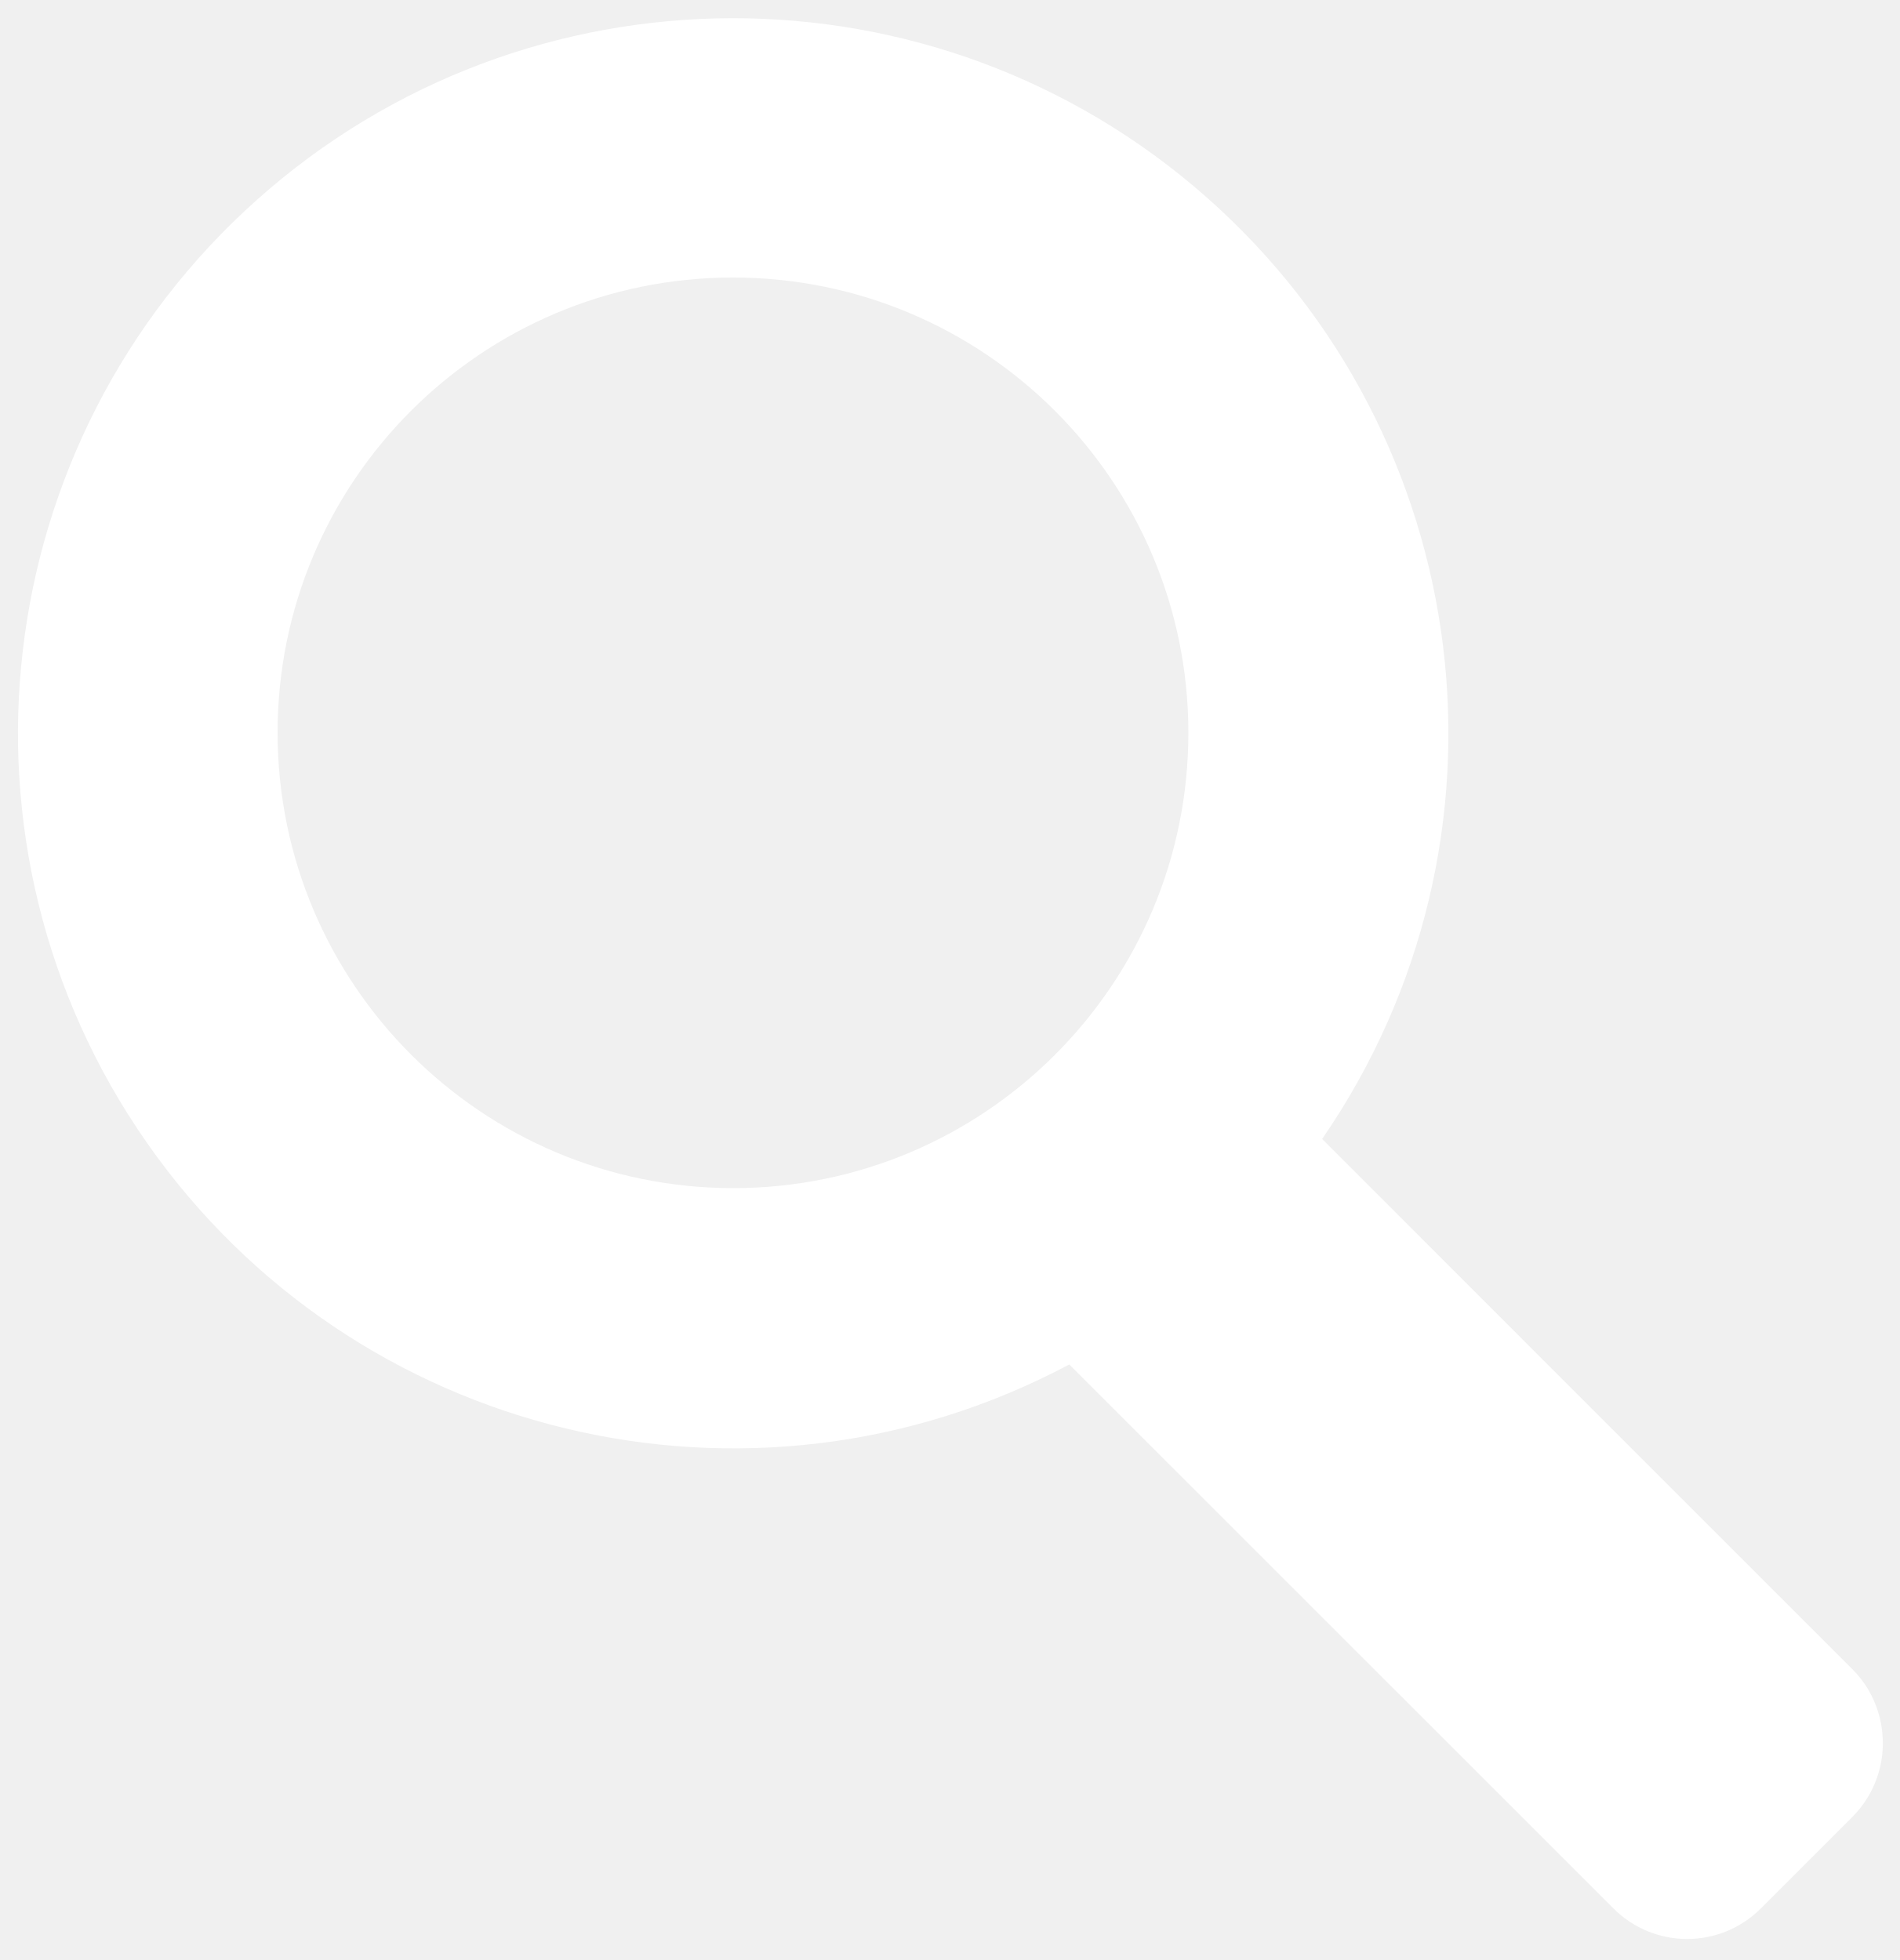
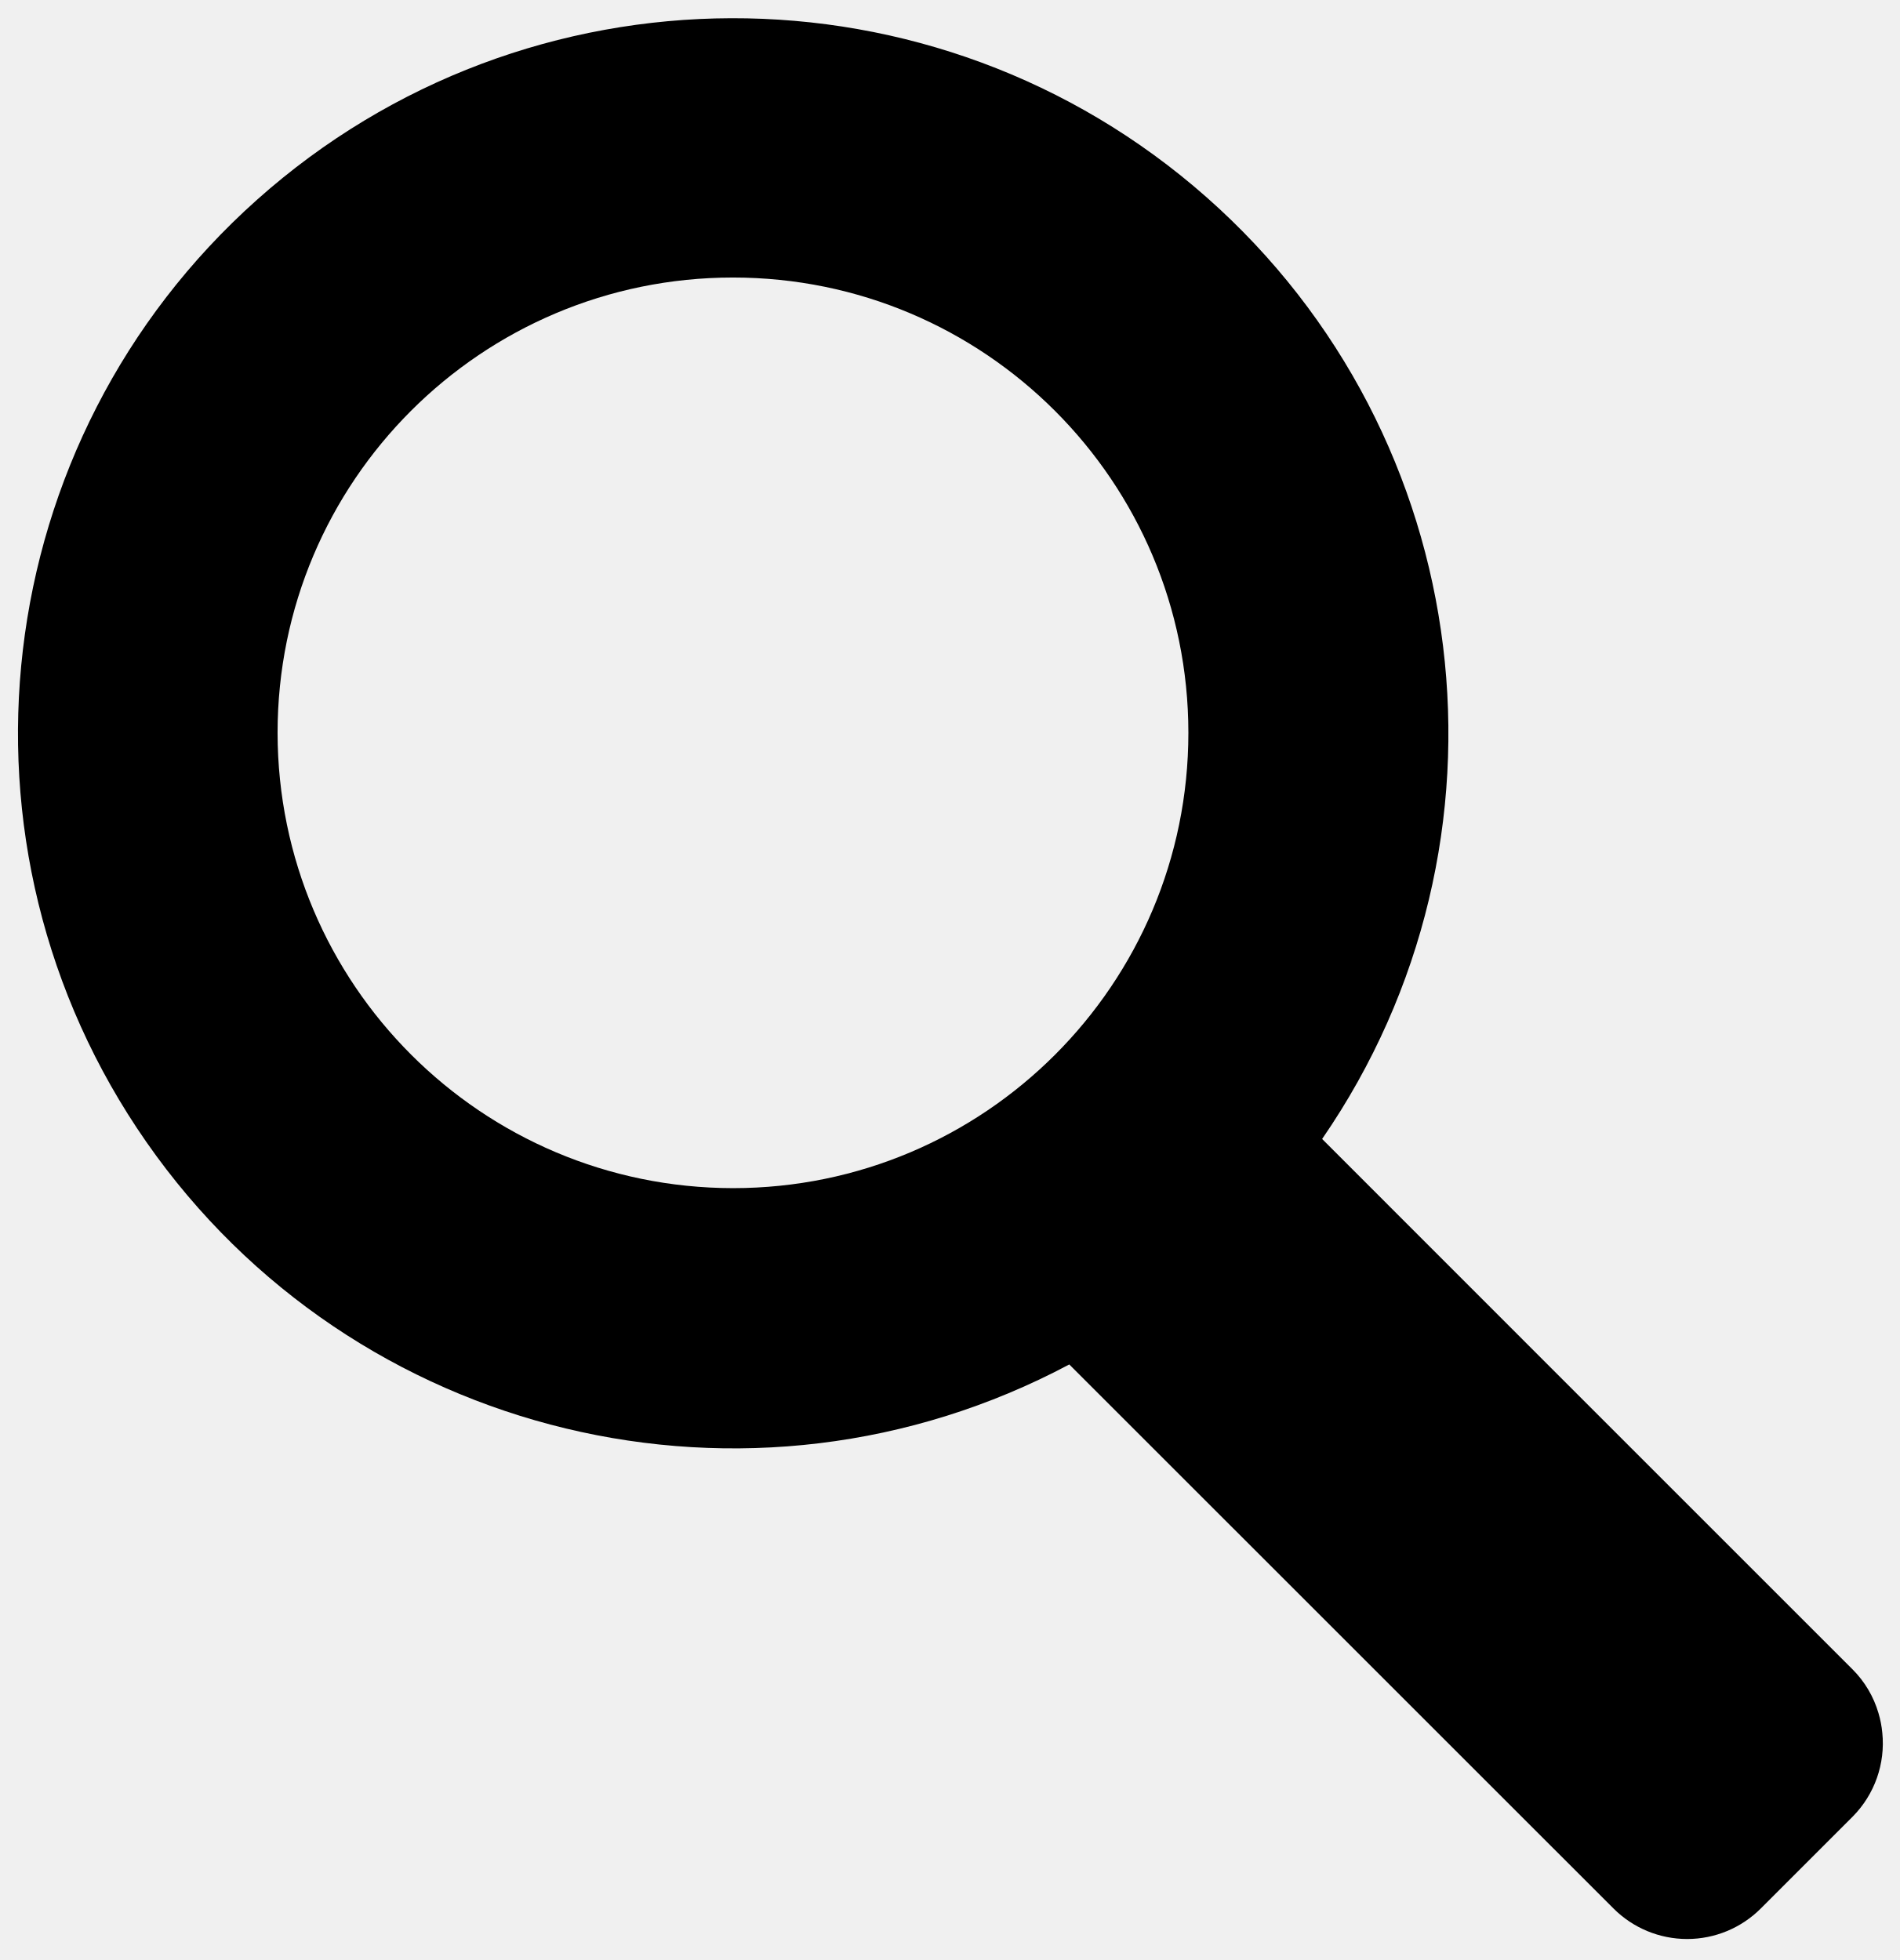
<svg xmlns="http://www.w3.org/2000/svg" id="Layer_1" data-name="Layer 1" viewBox="0 0 219 226">
  <defs>
-     <style>.cls-1{fill:#fff;}</style>
+     <style>.cls-1{fill:#000000;}</style>
  </defs>
  <path class="cls-1" d="M217,199.81a11.68,11.68,0,0,0-.44-2.27,11.83,11.83,0,0,0-3-5.06l-34.7-34.7-26.44-26.45a82.45,82.45,0,1,0-29.15,26L186,220.05a12,12,0,0,0,17,0l10.6-10.6A12,12,0,0,0,217,199.81ZM32,84.5A52.5,52.5,0,1,1,84.5,137,52.56,52.56,0,0,1,32,84.5Z" />
</svg>
